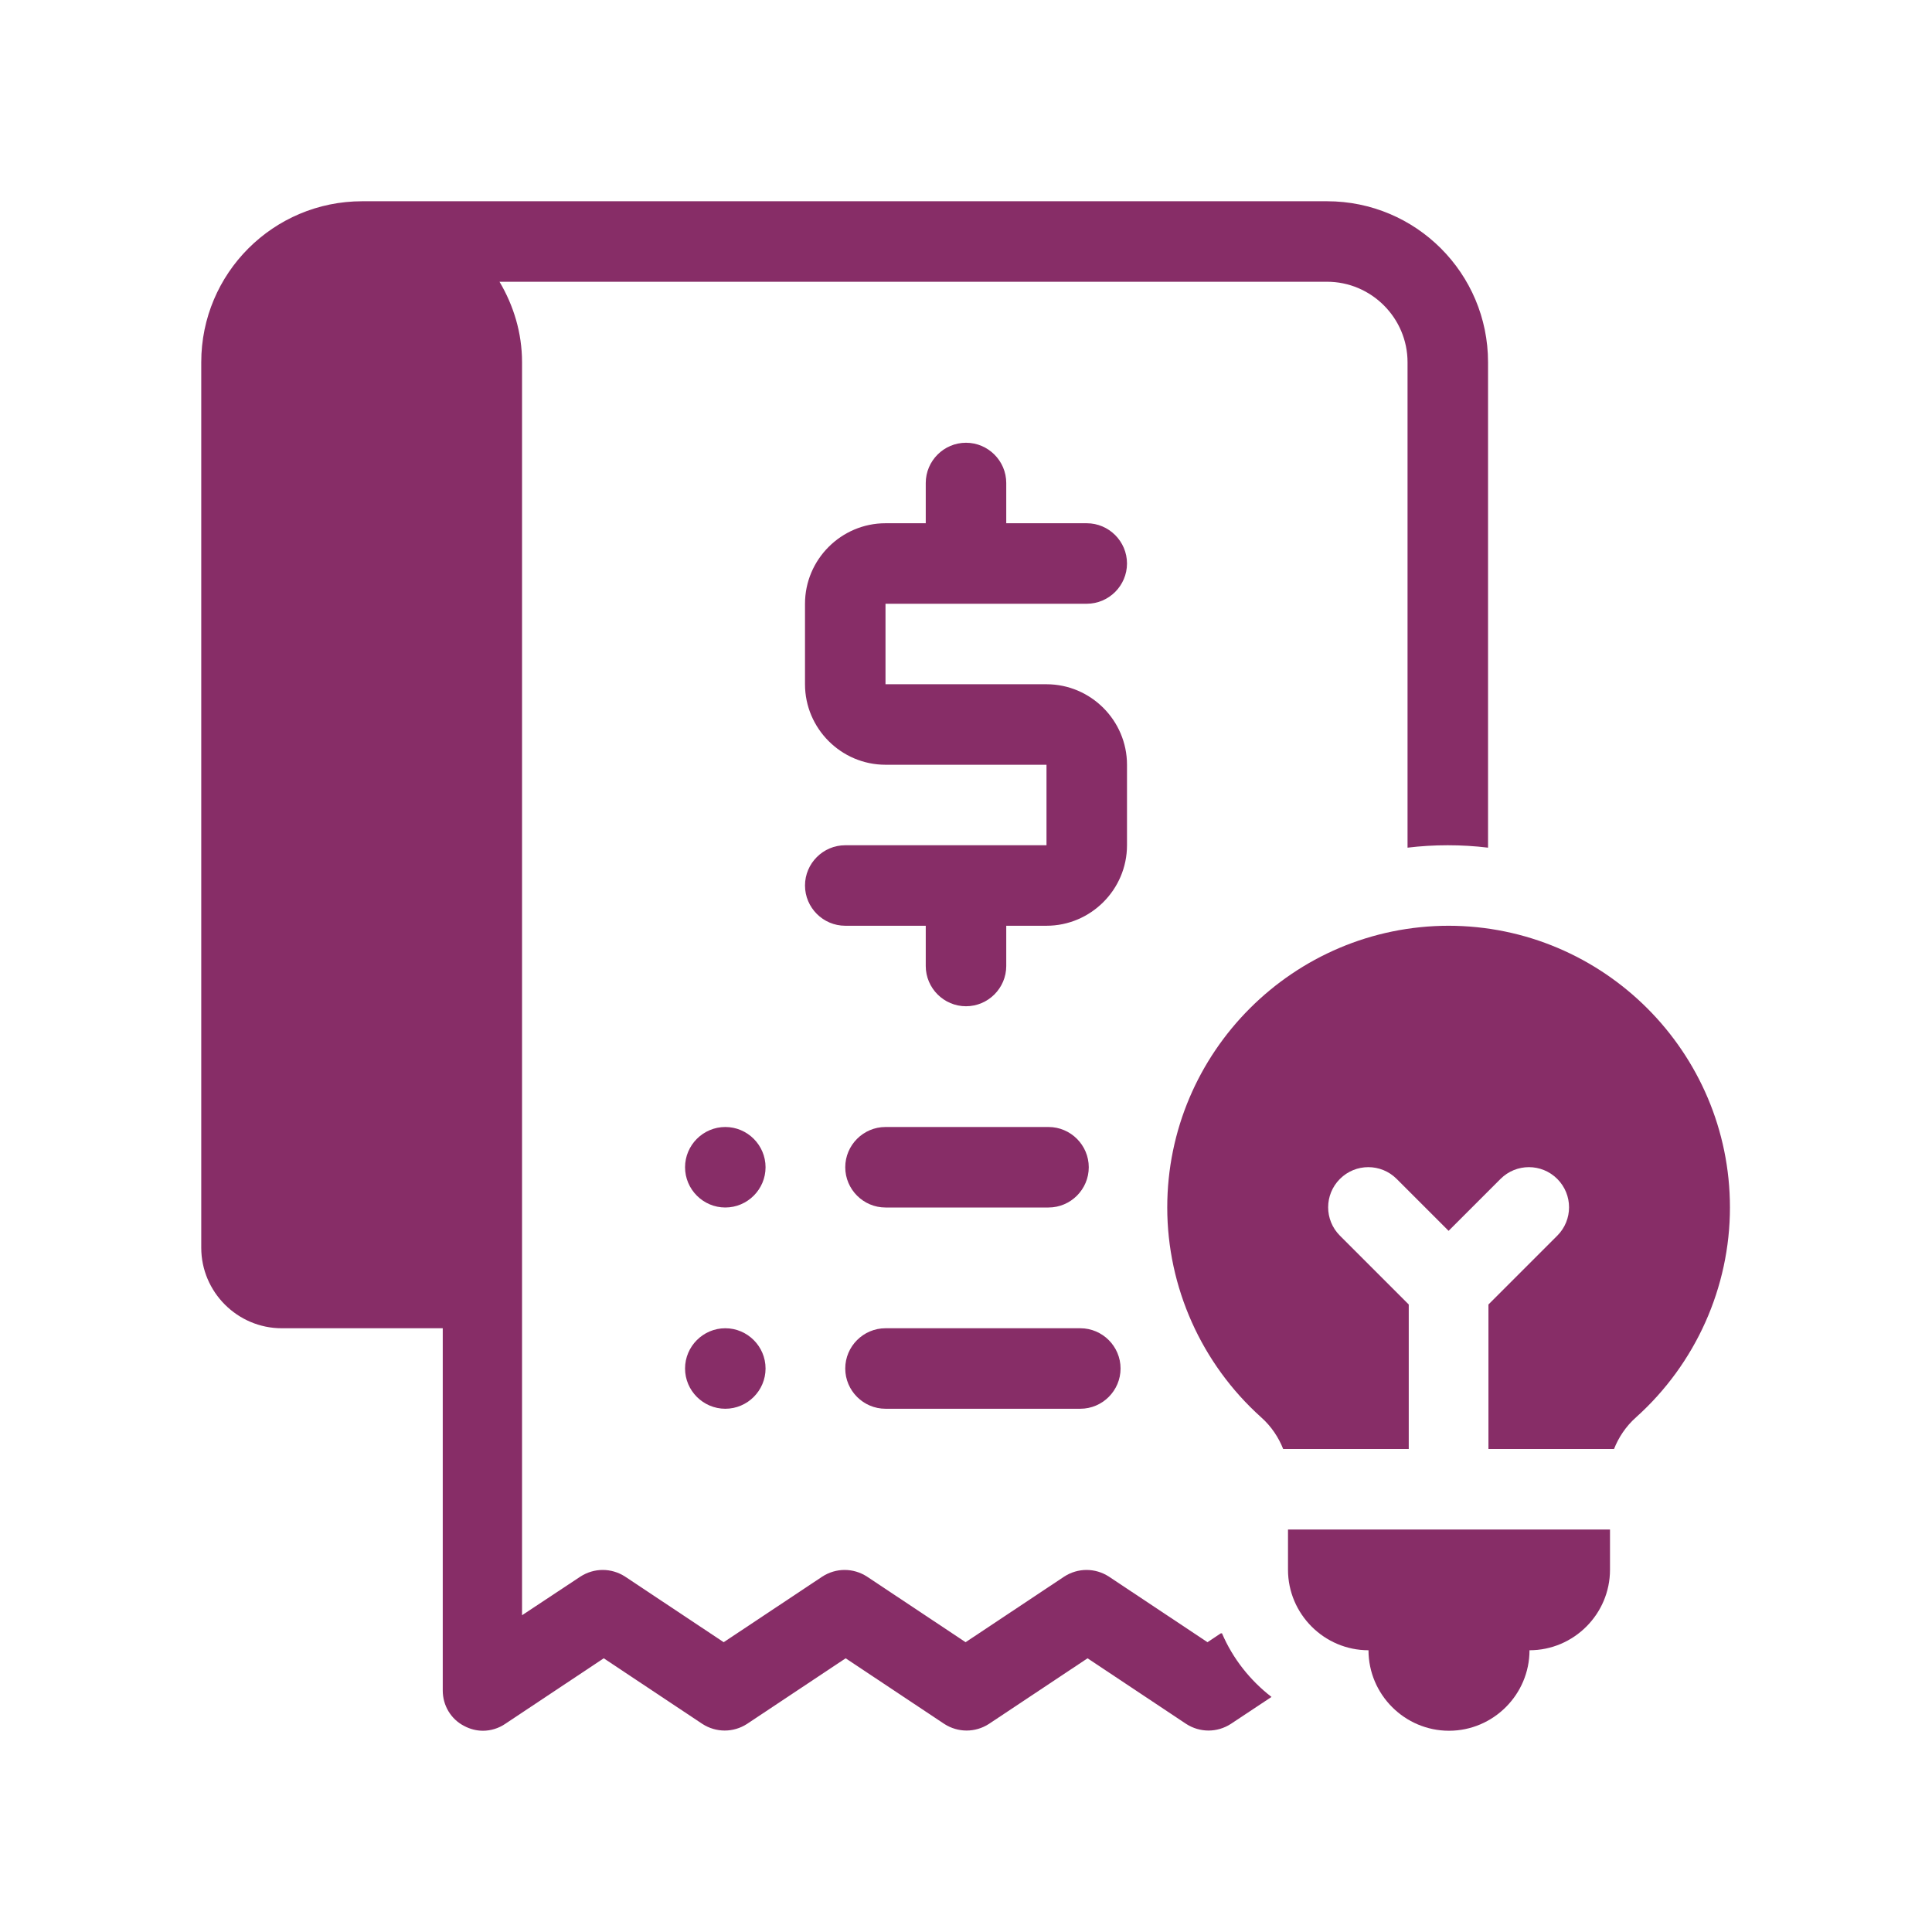
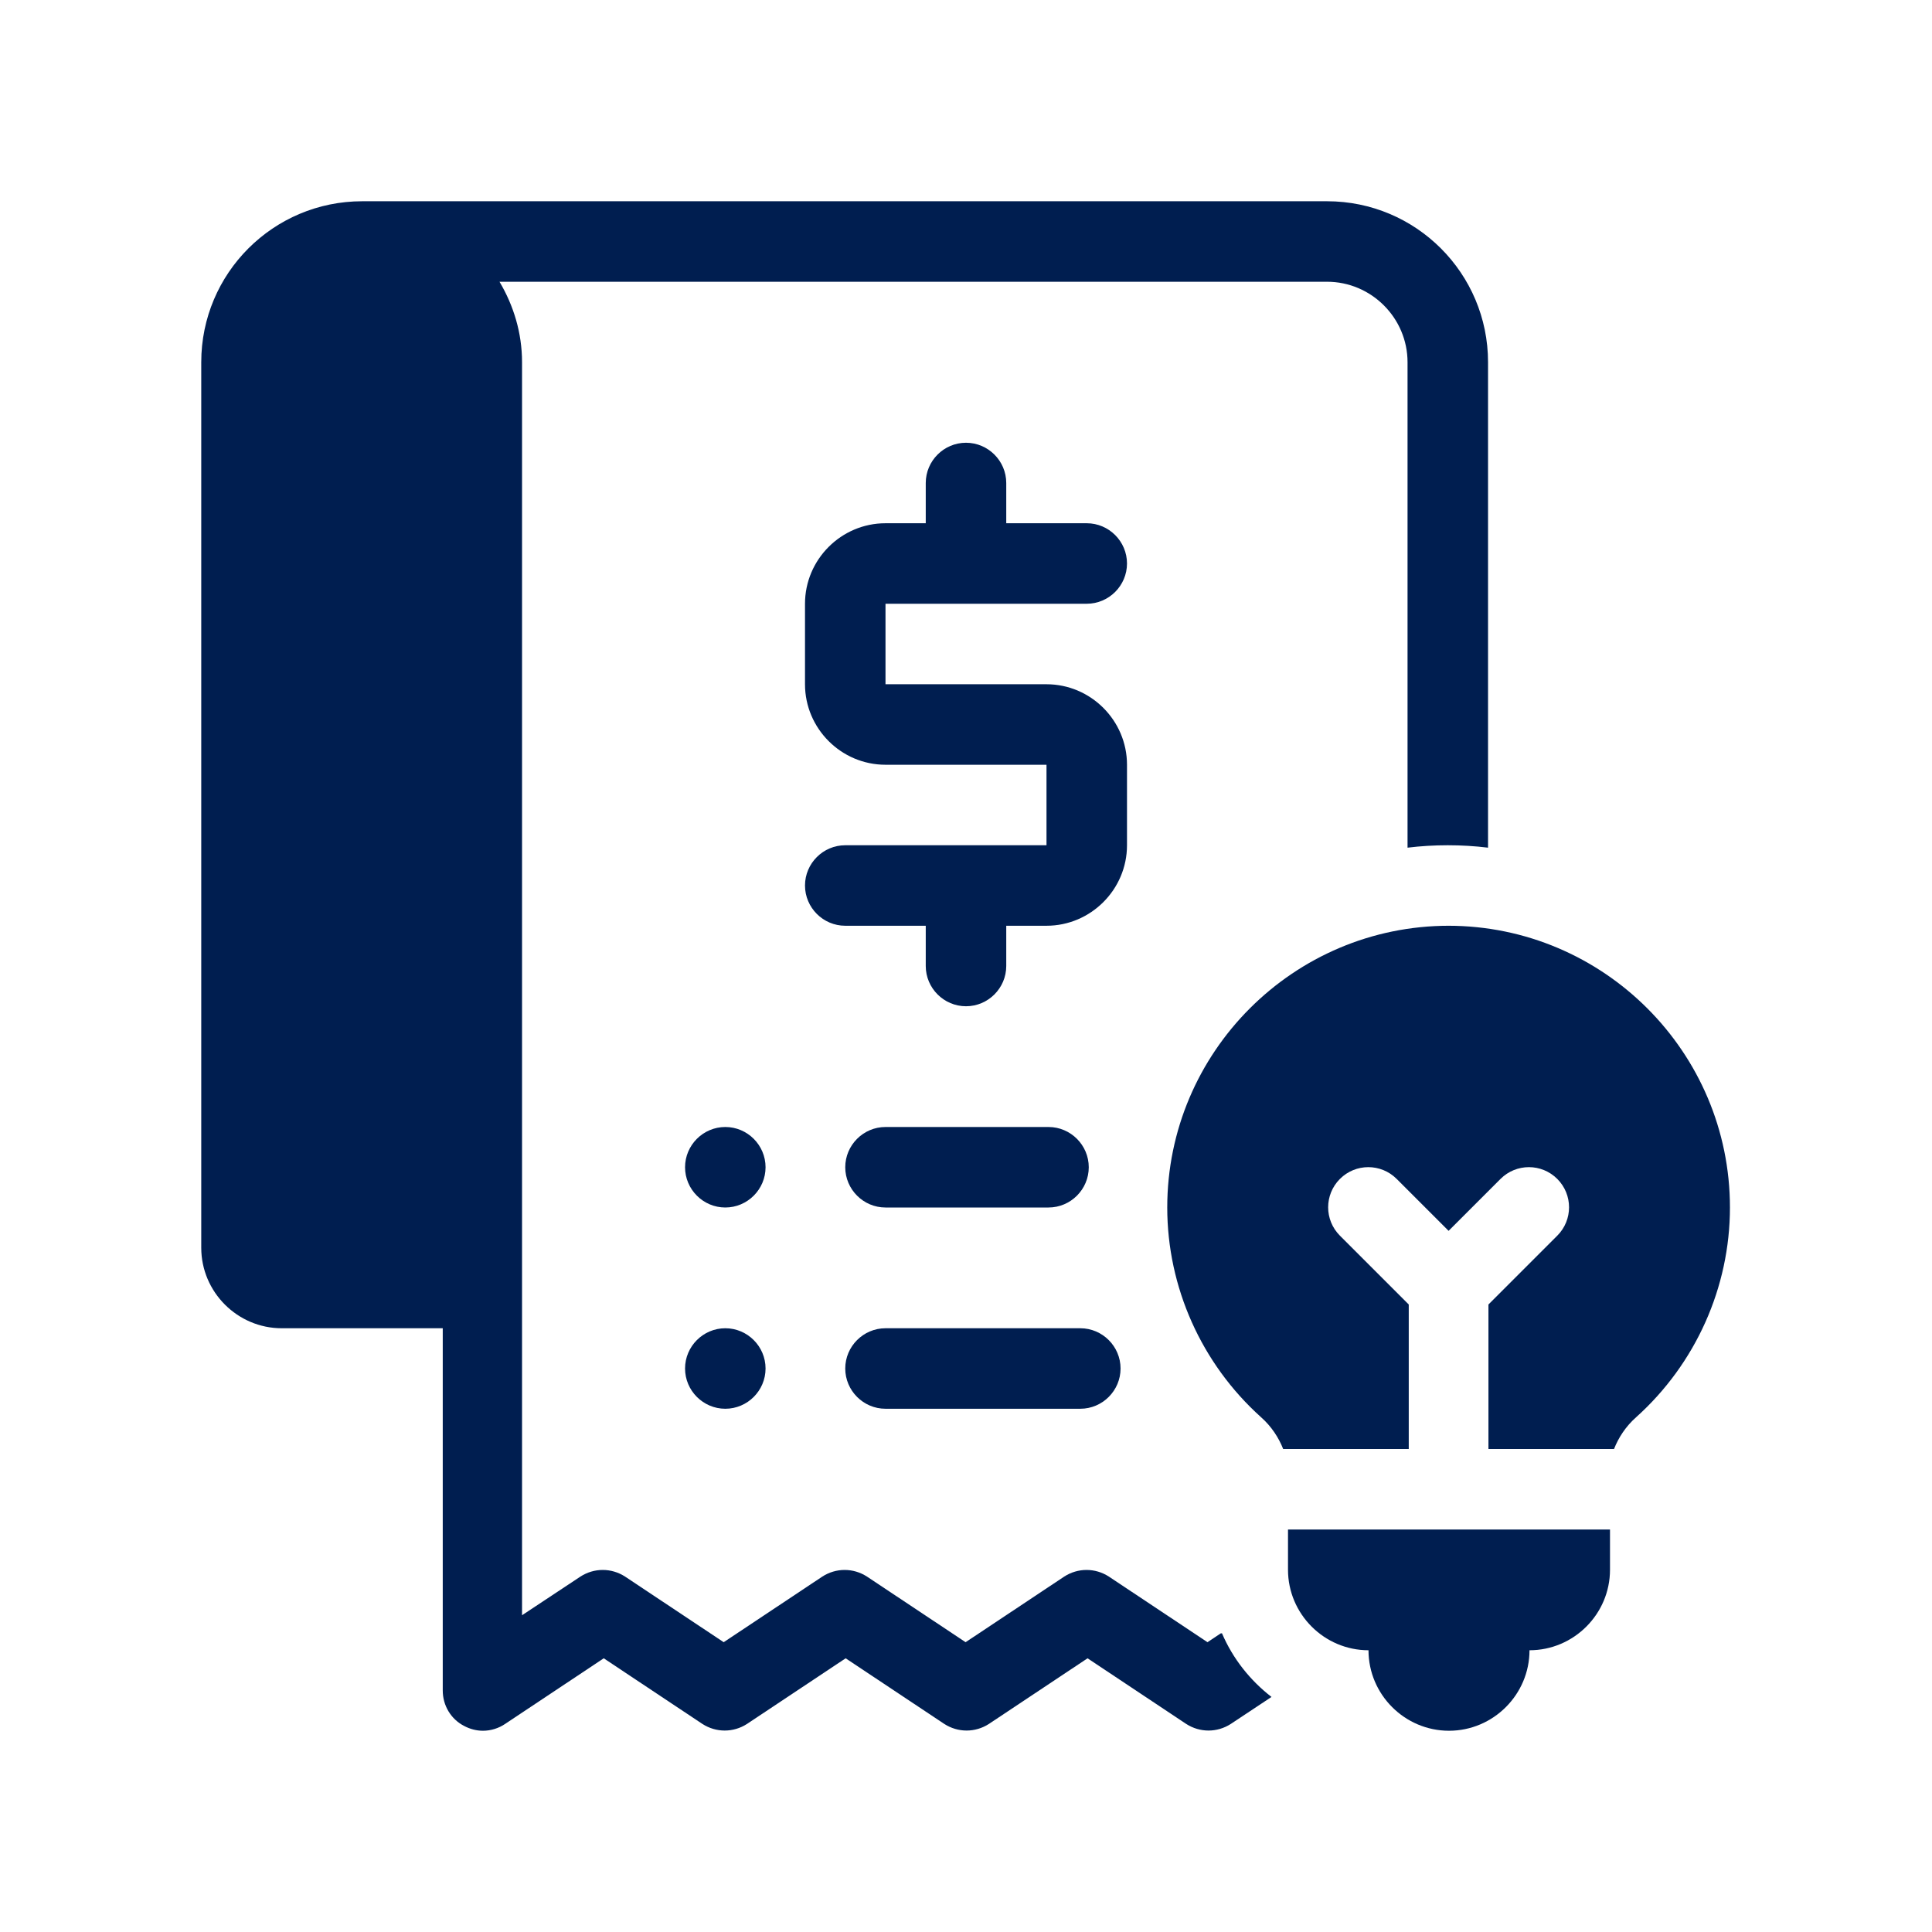
<svg xmlns="http://www.w3.org/2000/svg" id="_5" viewBox="0 0 48 48" data-name="5" width="300" height="300" version="1.1">
  <g width="100%" height="100%" transform="matrix(1,0,0,1,0,0)">
-     <path d="m27 15c.55 0 1-.45 1-1s-.45-1-1-1h-2v-1c0-.55-.45-1-1-1s-1 .45-1 1v1h-1c-1.1 0-2 .9-2 2v2c0 1.1.9 2 2 2h4v2h-5c-.55 0-1 .45-1 1s.45 1 1 1h2v1c0 .55.45 1 1 1s1-.45 1-1v-1h1c1.1 0 2-.9 2-2v-2c0-1.1-.9-2-2-2h-4v-2z" fill="#872d67" fill-opacity="1" data-original-color="#000000ff" stroke="none" stroke-opacity="1" />
-     <path d="m18.02 28c-.55 0-1 .45-1 1s.45 1 1 1 1-.45 1-1-.45-1-1-1z" fill="#872d67" fill-opacity="1" data-original-color="#000000ff" stroke="none" stroke-opacity="1" />
-     <path d="m22 30h4.05c.55 0 1-.45 1-1s-.45-1-1-1h-4.05c-.55 0-1 .45-1 1s.45 1 1 1z" fill="#872d67" fill-opacity="1" data-original-color="#000000ff" stroke="none" stroke-opacity="1" />
-     <path d="m18.02 33c-.55 0-1 .45-1 1s.45 1 1 1 1-.45 1-1-.45-1-1-1z" fill="#872d67" fill-opacity="1" data-original-color="#000000ff" stroke="none" stroke-opacity="1" />
-     <path d="m22 35h4.84c.55 0 1-.45 1-1s-.45-1-1-1h-4.84c-.55 0-1 .45-1 1s.45 1 1 1z" fill="#872d67" fill-opacity="1" data-original-color="#000000ff" stroke="none" stroke-opacity="1" />
-     <path d="m32 39c0 1.1.9 2 2 2 0 1.1.9 2 2 2s2-.9 2-2c1.1 0 2-.9 2-2v-1h-8z" fill="#872d67" fill-opacity="1" data-original-color="#000000ff" stroke="none" stroke-opacity="1" />
-     <path d="m30.33 40.58-.33.22-2.45-1.63c-.34-.22-.77-.22-1.11 0l-2.45 1.63-2.45-1.63c-.34-.22-.77-.22-1.11 0l-2.45 1.63-2.45-1.63c-.34-.22-.77-.22-1.11 0l-1.45.96v-31.13c0-.73-.21-1.41-.56-2h20.56c1.1 0 2 .9 2 2v12.06c.33-.04.66-.06 1-.06s.67.02 1 .06v-12.06c0-2.21-1.79-4-4-4h-23.97c-2.21 0-4 1.79-4 4v22c0 1.1.9 2 2 2h4v9c0 .37.2.71.53.88.15.08.31.12.47.12.19 0 .39-.06.55-.17l2.45-1.63 2.45 1.63c.34.22.77.22 1.11 0l2.45-1.63 2.45 1.63c.34.22.77.22 1.11 0l2.45-1.63 2.45 1.63c.34.22.77.22 1.11 0l1.01-.67c-.53-.41-.96-.95-1.23-1.58z" fill="#872d67" fill-opacity="1" data-original-color="#000000ff" stroke="none" stroke-opacity="1" />
-     <path d="m36 23c-3.86 0-7 3.14-7 7 0 1.98.85 3.88 2.33 5.21.26.23.44.51.55.79h3.12v-3.59l-1.71-1.71c-.39-.39-.39-1.02 0-1.41s1.02-.39 1.41 0l1.29 1.29 1.29-1.29c.39-.39 1.02-.39 1.41 0s.39 1.02 0 1.41l-1.71 1.71v3.59h3.12c.11-.28.29-.56.55-.79 1.48-1.33 2.33-3.23 2.33-5.21 0-3.86-3.14-7-7-7z" fill="#872d67" fill-opacity="1" data-original-color="#000000ff" stroke="none" stroke-opacity="1" />
+     <path d="m27 15c.55 0 1-.45 1-1s-.45-1-1-1h-2v-1c0-.55-.45-1-1-1s-1 .45-1 1v1h-1c-1.1 0-2 .9-2 2v2c0 1.1.9 2 2 2h4v2h-5c-.55 0-1 .45-1 1s.45 1 1 1h2v1c0 .55.45 1 1 1s1-.45 1-1v-1h1c1.1 0 2-.9 2-2v-2c0-1.1-.9-2-2-2h-4v-2z" fill="#001e50" fill-opacity="1" data-original-color="#000000ff" stroke="none" stroke-opacity="1" />
+     <path d="m18.02 28c-.55 0-1 .45-1 1s.45 1 1 1 1-.45 1-1-.45-1-1-1z" fill="#001e50" fill-opacity="1" data-original-color="#000000ff" stroke="none" stroke-opacity="1" />
+     <path d="m22 30h4.05c.55 0 1-.45 1-1s-.45-1-1-1h-4.05c-.55 0-1 .45-1 1s.45 1 1 1z" fill="#001e50" fill-opacity="1" data-original-color="#000000ff" stroke="none" stroke-opacity="1" />
+     <path d="m18.02 33c-.55 0-1 .45-1 1s.45 1 1 1 1-.45 1-1-.45-1-1-1z" fill="#001e50" fill-opacity="1" data-original-color="#000000ff" stroke="none" stroke-opacity="1" />
+     <path d="m22 35h4.84c.55 0 1-.45 1-1s-.45-1-1-1h-4.84c-.55 0-1 .45-1 1s.45 1 1 1z" fill="#001e50" fill-opacity="1" data-original-color="#000000ff" stroke="none" stroke-opacity="1" />
+     <path d="m32 39c0 1.1.9 2 2 2 0 1.1.9 2 2 2s2-.9 2-2c1.1 0 2-.9 2-2v-1h-8z" fill="#001e50" fill-opacity="1" data-original-color="#000000ff" stroke="none" stroke-opacity="1" />
+     <path d="m30.33 40.58-.33.22-2.45-1.63c-.34-.22-.77-.22-1.11 0l-2.45 1.63-2.45-1.63c-.34-.22-.77-.22-1.11 0l-2.45 1.63-2.45-1.63c-.34-.22-.77-.22-1.11 0l-1.45.96v-31.13c0-.73-.21-1.41-.56-2h20.56c1.1 0 2 .9 2 2v12.06c.33-.04.66-.06 1-.06s.67.02 1 .06v-12.06c0-2.21-1.79-4-4-4h-23.97c-2.21 0-4 1.79-4 4v22c0 1.1.9 2 2 2h4v9c0 .37.2.71.53.88.15.08.31.12.47.12.19 0 .39-.06.55-.17l2.45-1.63 2.45 1.63c.34.22.77.22 1.11 0l2.45-1.63 2.45 1.63c.34.22.77.22 1.11 0l2.45-1.63 2.45 1.63c.34.22.77.22 1.11 0l1.01-.67c-.53-.41-.96-.95-1.23-1.58z" fill="#001e50" fill-opacity="1" data-original-color="#000000ff" stroke="none" stroke-opacity="1" />
+     <path d="m36 23c-3.86 0-7 3.14-7 7 0 1.98.85 3.88 2.33 5.21.26.23.44.51.55.79h3.12v-3.59l-1.71-1.71c-.39-.39-.39-1.02 0-1.41s1.02-.39 1.41 0l1.29 1.29 1.29-1.29c.39-.39 1.02-.39 1.41 0s.39 1.02 0 1.41l-1.71 1.71v3.59h3.12c.11-.28.29-.56.55-.79 1.48-1.33 2.33-3.23 2.33-5.21 0-3.86-3.14-7-7-7z" fill="#001e50" fill-opacity="1" data-original-color="#000000ff" stroke="none" stroke-opacity="1" />
  </g>
</svg>
